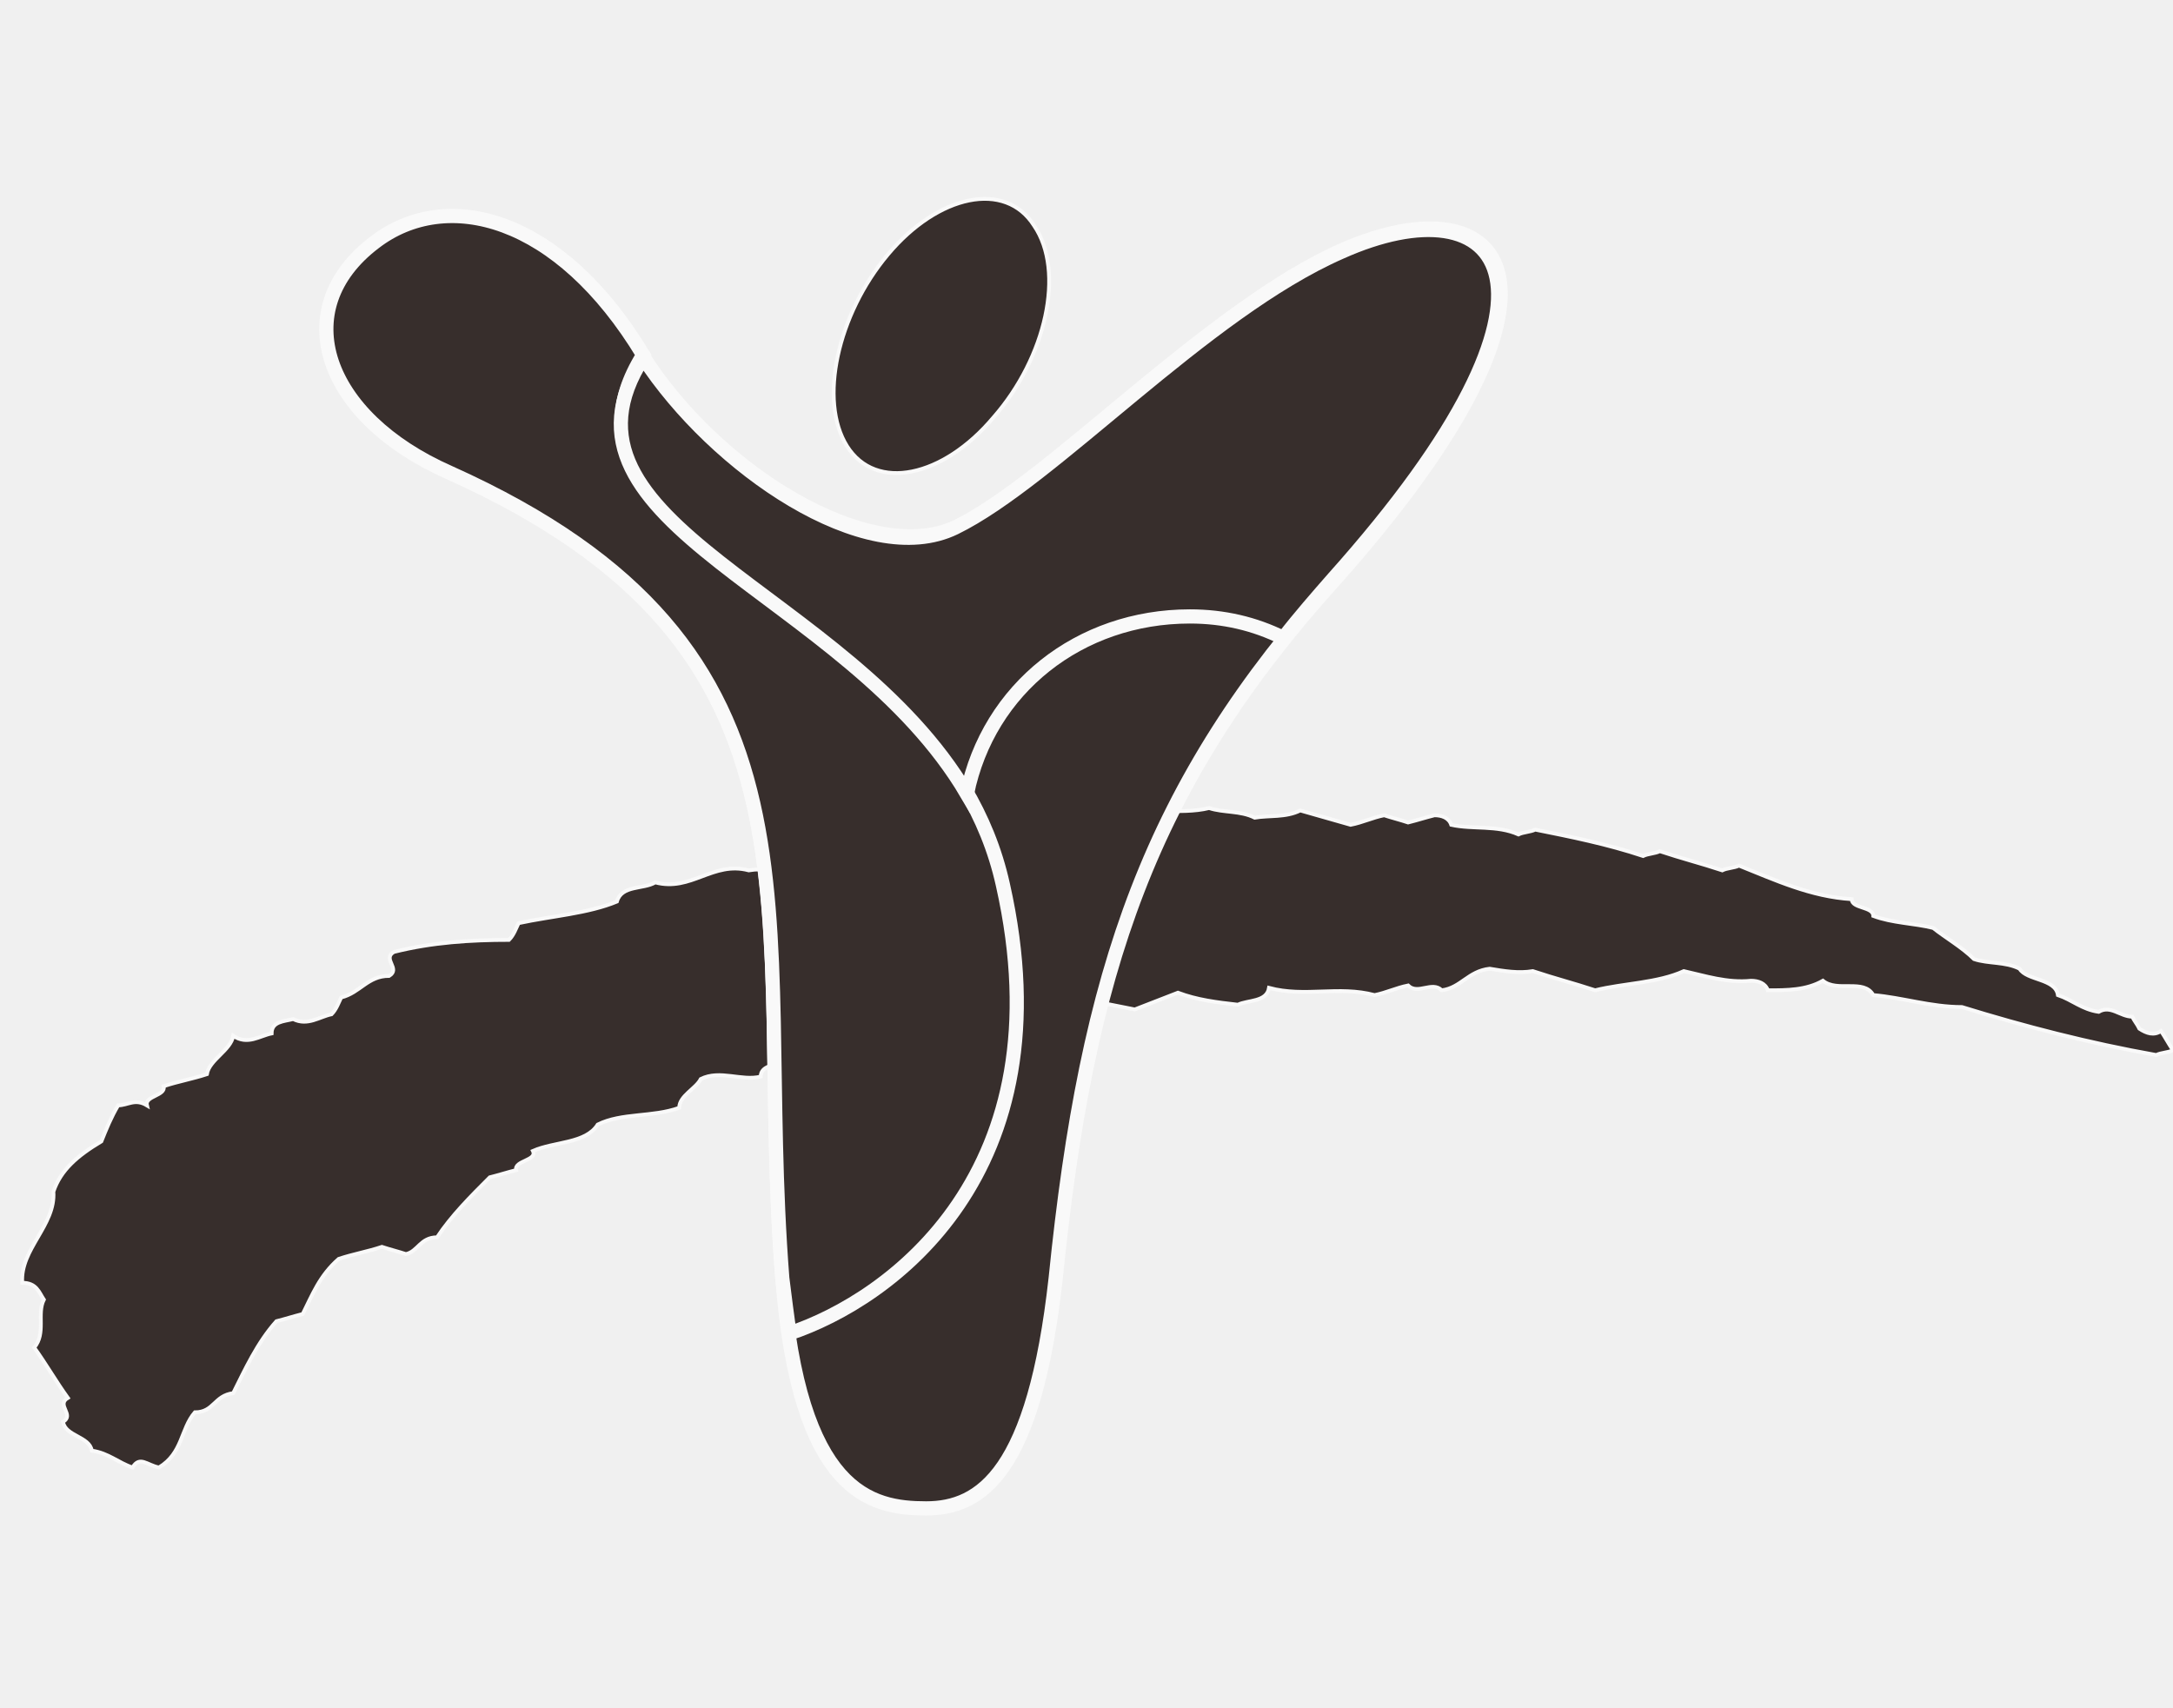
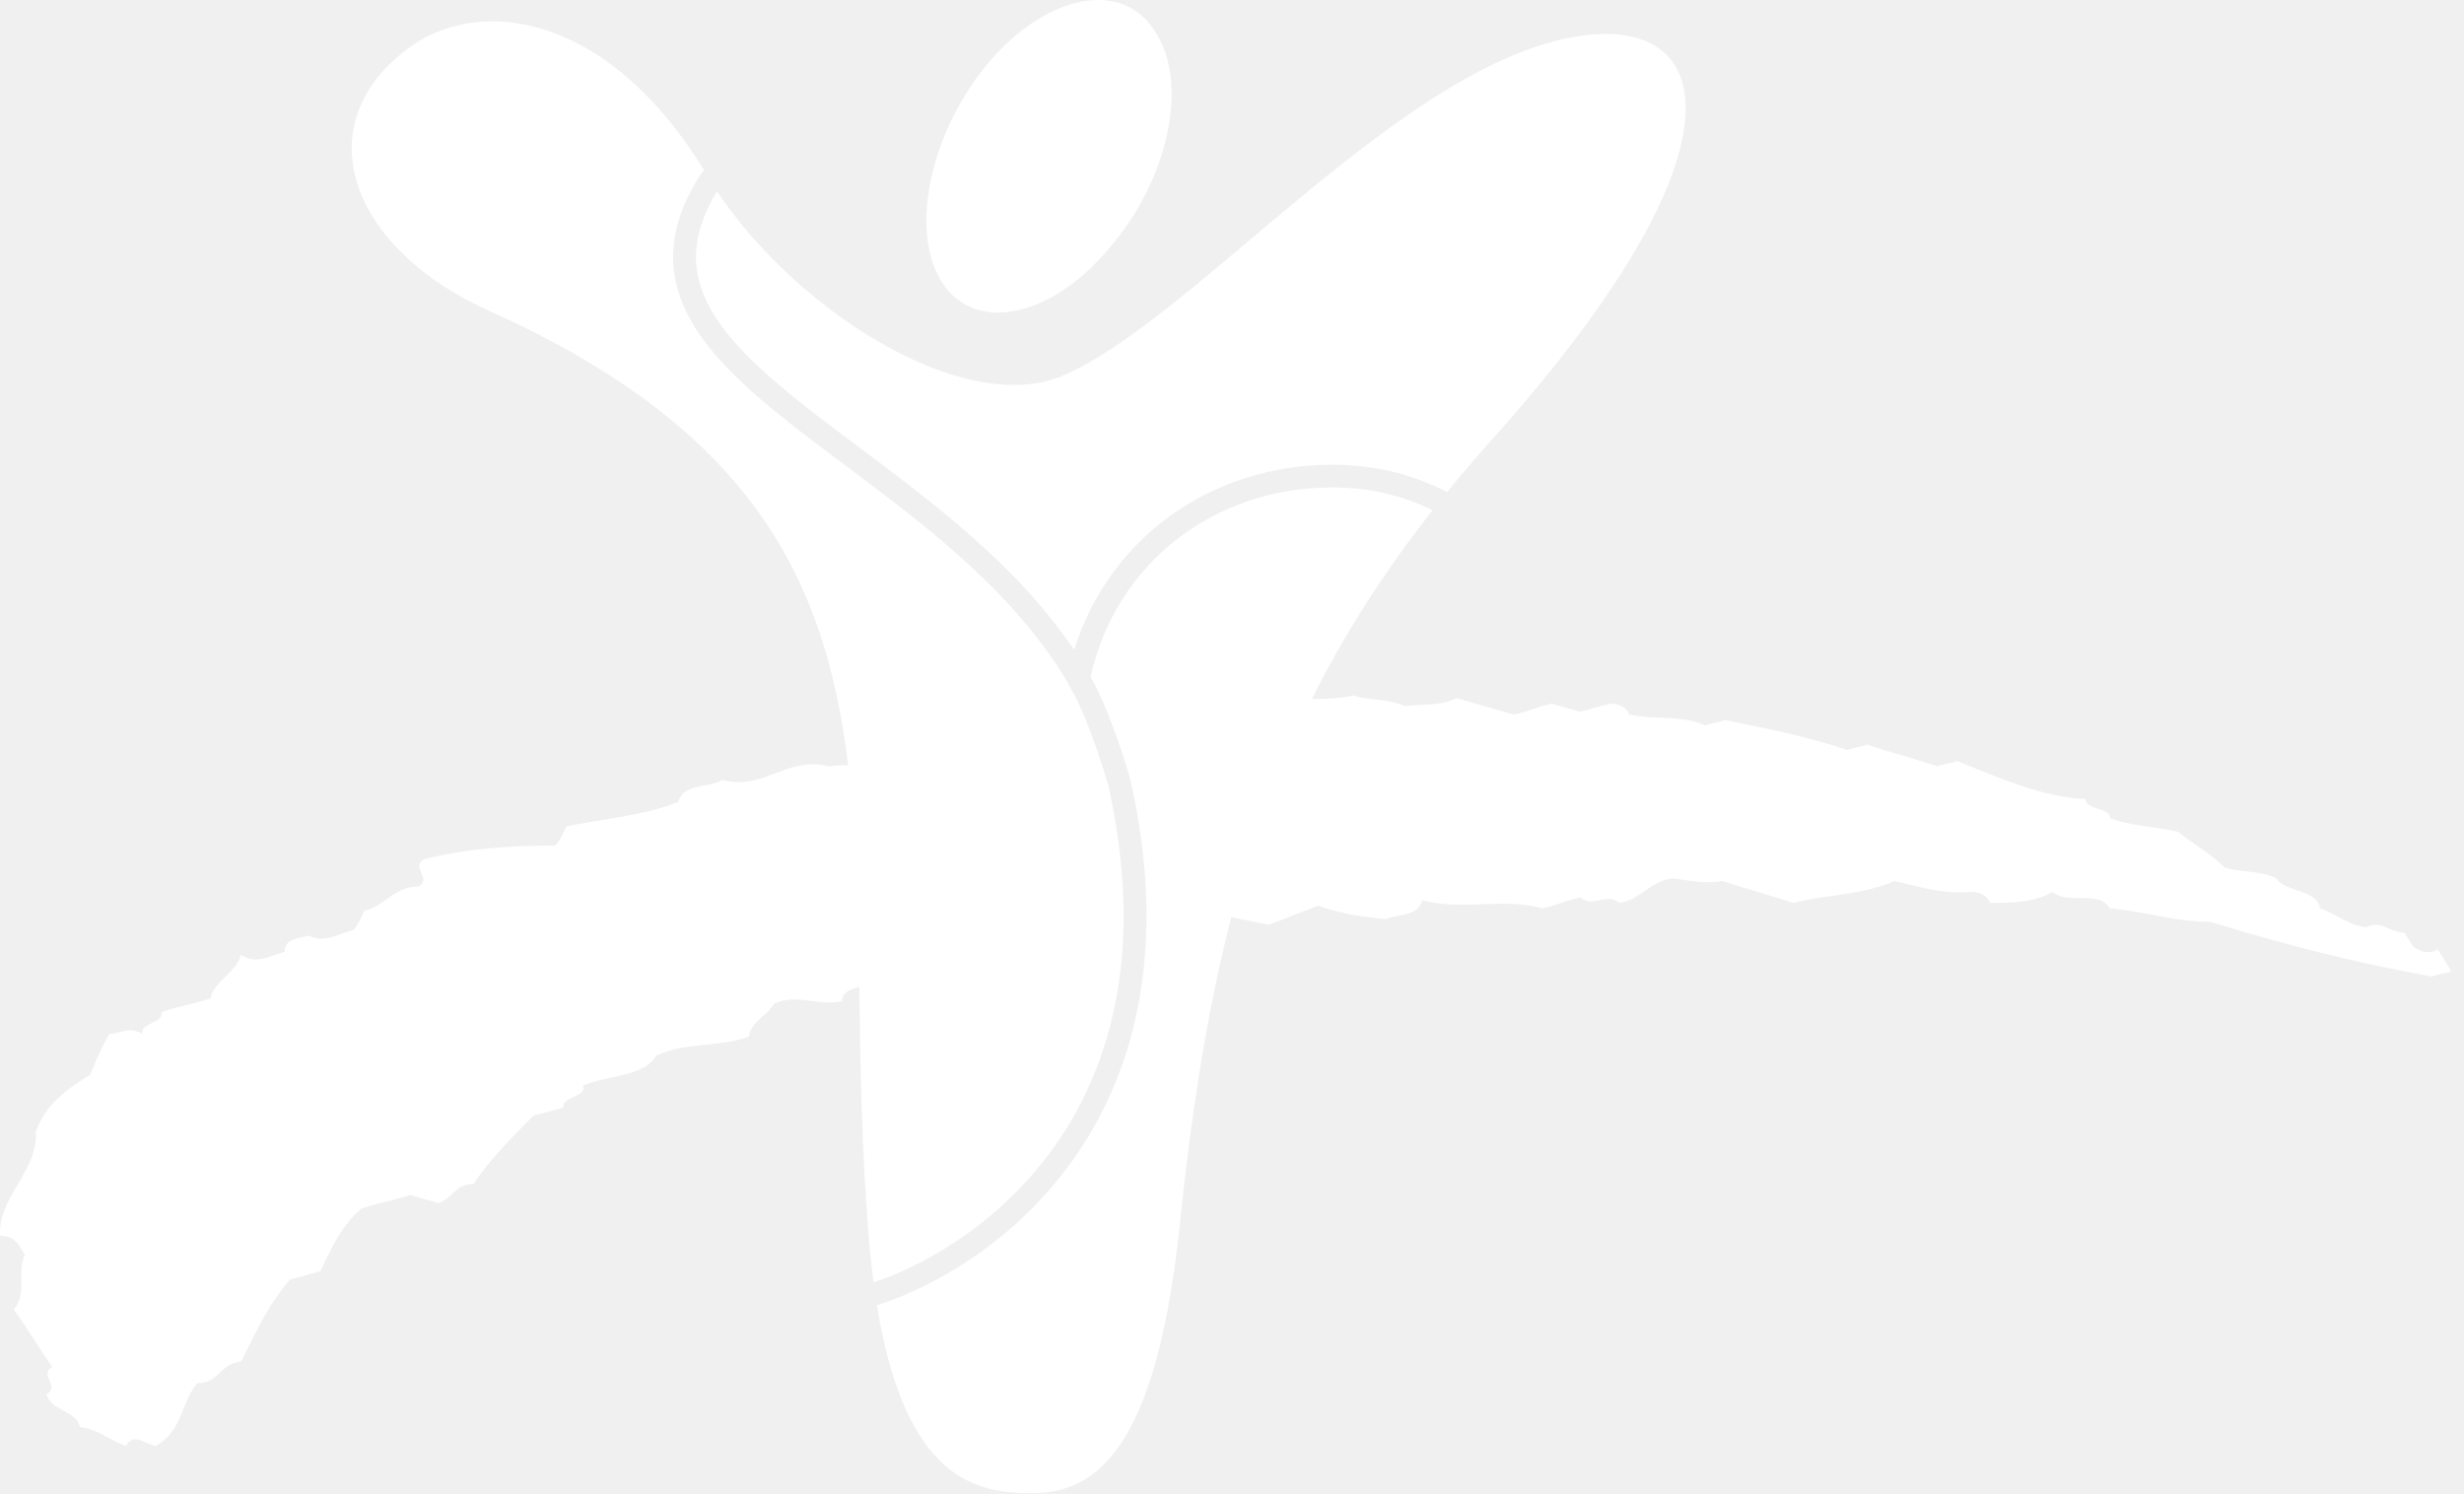
- <svg xmlns="http://www.w3.org/2000/svg" width="28" height="22" viewBox="0 0 28 22" fill="none">
-   <g clip-path="url(#clip0_242_6198)">
-     <path d="M14.622 13.007L15.178 12.791C15.425 12.884 15.673 12.915 15.951 12.946C16.074 12.884 16.322 12.915 16.352 12.729C16.816 12.853 17.248 12.698 17.712 12.822C17.866 12.791 17.99 12.729 18.144 12.698C18.268 12.822 18.453 12.637 18.577 12.76C18.824 12.729 18.917 12.513 19.195 12.482C19.38 12.513 19.566 12.544 19.751 12.513C20.029 12.606 20.276 12.668 20.554 12.76C20.925 12.668 21.357 12.668 21.697 12.513C21.975 12.575 22.253 12.668 22.562 12.637C22.655 12.637 22.748 12.668 22.779 12.76C23.026 12.76 23.273 12.76 23.489 12.637C23.675 12.791 24.015 12.606 24.138 12.822C24.509 12.853 24.88 12.976 25.281 12.976C26.084 13.224 26.919 13.44 27.784 13.594C27.846 13.563 27.938 13.563 28 13.533C27.938 13.44 27.907 13.378 27.846 13.285C27.753 13.347 27.66 13.316 27.567 13.255C27.537 13.193 27.506 13.162 27.475 13.1C27.32 13.1 27.197 12.946 27.042 13.038C26.826 13.007 26.702 12.884 26.517 12.822C26.486 12.606 26.115 12.637 26.023 12.482C25.837 12.389 25.621 12.42 25.436 12.358C25.281 12.204 25.065 12.081 24.91 11.957C24.663 11.895 24.385 11.895 24.138 11.802C24.138 11.679 23.86 11.71 23.86 11.586C23.335 11.555 22.871 11.339 22.408 11.154C22.346 11.184 22.253 11.184 22.192 11.215C21.914 11.123 21.666 11.061 21.388 10.968C21.326 10.999 21.234 10.999 21.172 11.03C20.709 10.876 20.245 10.783 19.782 10.69C19.72 10.721 19.627 10.721 19.566 10.752C19.287 10.628 18.979 10.69 18.7 10.628C18.669 10.536 18.577 10.505 18.484 10.505C18.361 10.536 18.268 10.567 18.144 10.598C18.052 10.567 17.928 10.536 17.835 10.505C17.681 10.536 17.557 10.598 17.403 10.628C17.186 10.567 16.97 10.505 16.754 10.443C16.569 10.536 16.352 10.505 16.167 10.536C15.982 10.443 15.765 10.474 15.58 10.412C15.209 10.505 14.746 10.381 14.375 10.567C14.159 10.567 14.035 10.752 13.788 10.659C13.757 10.721 13.757 10.783 13.633 10.814C13.51 10.783 13.417 10.752 13.294 10.721C13.294 10.721 13.016 10.906 12.861 10.845C12.83 10.999 12.614 10.999 12.46 11.061C12.089 11.03 11.718 10.906 11.378 10.814C11.255 10.845 11.162 10.876 11.038 10.906C11.007 10.968 10.976 11.061 10.915 11.123C10.668 11.123 10.42 11.154 10.204 11.246C10.019 11.215 9.833 11.184 9.648 11.215C9.185 11.092 8.907 11.493 8.443 11.37C8.289 11.463 8.011 11.401 7.949 11.617C7.578 11.771 7.115 11.802 6.682 11.895C6.651 11.957 6.62 12.05 6.558 12.111C6.064 12.111 5.57 12.142 5.075 12.266C4.921 12.358 5.168 12.482 5.014 12.575C4.736 12.575 4.643 12.791 4.396 12.853C4.365 12.915 4.334 13.007 4.272 13.069C4.118 13.1 3.963 13.224 3.778 13.131C3.654 13.162 3.5 13.162 3.5 13.316C3.345 13.347 3.191 13.471 3.005 13.347C2.975 13.533 2.696 13.656 2.666 13.841C2.48 13.903 2.295 13.934 2.109 13.996C2.14 14.12 1.862 14.12 1.893 14.243C1.739 14.15 1.646 14.243 1.522 14.243C1.43 14.398 1.368 14.552 1.306 14.707C0.997 14.892 0.781 15.077 0.688 15.355C0.719 15.788 0.256 16.097 0.287 16.529C0.472 16.529 0.503 16.653 0.565 16.746C0.472 16.931 0.596 17.178 0.441 17.364C0.596 17.58 0.719 17.796 0.874 18.012C0.719 18.105 0.966 18.229 0.812 18.321C0.843 18.507 1.152 18.507 1.183 18.692C1.399 18.723 1.522 18.847 1.708 18.909C1.801 18.754 1.893 18.878 2.048 18.909C2.357 18.723 2.326 18.414 2.511 18.198C2.758 18.198 2.758 17.982 3.005 17.951C3.16 17.642 3.314 17.302 3.562 17.024C3.685 16.993 3.778 16.962 3.901 16.931C4.025 16.684 4.118 16.437 4.365 16.221C4.55 16.159 4.736 16.128 4.921 16.066C5.014 16.097 5.137 16.128 5.23 16.159C5.384 16.128 5.415 15.943 5.632 15.943C5.817 15.664 6.064 15.417 6.311 15.17C6.435 15.139 6.528 15.108 6.651 15.077C6.62 14.954 6.929 14.954 6.867 14.83C7.145 14.707 7.547 14.738 7.702 14.49C8.011 14.336 8.412 14.398 8.752 14.274C8.752 14.12 8.968 14.027 9.03 13.903C9.277 13.78 9.555 13.934 9.802 13.872C9.802 13.656 10.235 13.749 10.235 13.563C10.328 13.594 10.42 13.625 10.513 13.594C10.544 13.687 10.637 13.718 10.729 13.718C10.884 13.656 10.976 13.533 11.069 13.44C11.193 13.409 11.286 13.378 11.409 13.347C11.563 13.409 11.718 13.44 11.903 13.502C12.089 13.409 12.429 13.44 12.521 13.224C12.83 13.285 13.077 13.131 13.386 13.162C13.417 13.131 13.417 13.1 13.448 13.038C13.726 13.131 13.912 12.946 14.159 12.915L14.622 13.007Z" fill="#372E2C" stroke="#F9F9F9" stroke-width="0.049" stroke-miterlimit="10" />
-     <path d="M10.915 5.75C11.286 6.337 12.151 6.152 12.8 5.38C13.48 4.607 13.727 3.495 13.325 2.908C12.954 2.321 12.089 2.506 11.441 3.279C10.792 4.051 10.545 5.163 10.915 5.75Z" fill="#372E2C" stroke="#F9F9F9" stroke-width="0.049" stroke-miterlimit="10" />
-     <path d="M8.258 4.544C7.146 2.69 5.663 2.505 4.859 3.123C3.716 3.988 4.211 5.378 5.817 6.089C10.884 8.375 9.71 11.712 10.081 16.47C10.297 19.25 11.224 19.436 11.934 19.436C12.645 19.436 13.325 18.973 13.603 16.47C14.004 12.515 14.808 10.105 17.218 7.448C20.616 3.617 19.38 2.32 17.31 3.216C15.549 3.988 13.634 6.182 12.367 6.769C11.224 7.356 9.154 6.027 8.258 4.544Z" fill="#372E2C" stroke="#F9F9F9" stroke-width="0.183" stroke-miterlimit="10" />
-     <path d="M10.173 17.18C11.471 16.747 13.757 15.11 12.923 11.402C12.119 7.757 6.744 7.046 8.288 4.574C8.257 4.543 8.319 4.605 8.288 4.574C7.207 2.782 5.755 2.412 4.828 3.122C3.685 3.987 4.179 5.378 5.786 6.088C10.884 8.375 9.71 11.711 10.08 16.469C10.111 16.716 10.142 16.963 10.173 17.18Z" fill="#372E2C" />
-     <path d="M8.288 4.574C6.744 7.046 12.119 7.757 12.923 11.402C13.757 15.11 11.471 16.747 10.173 17.18C10.142 16.963 10.111 16.716 10.08 16.469C9.71 11.711 10.884 8.375 5.786 6.088C4.179 5.378 3.685 3.987 4.828 3.122C5.755 2.412 7.207 2.782 8.288 4.574ZM8.288 4.574C8.257 4.543 8.319 4.605 8.288 4.574Z" stroke="#F9F9F9" stroke-width="0.183" stroke-miterlimit="10" />
-     <path d="M16.537 8.221C16.166 8.036 15.764 7.943 15.332 7.943C13.911 7.943 12.737 8.87 12.459 10.229C10.914 7.603 6.897 6.769 8.288 4.606C9.215 6.027 11.161 7.356 12.304 6.8C13.571 6.182 15.517 4.019 17.278 3.247C19.348 2.32 20.584 3.648 17.186 7.449C16.97 7.696 16.753 7.943 16.537 8.221Z" fill="#372E2C" stroke="#F9F9F9" stroke-width="0.183" stroke-miterlimit="10" />
+ <svg xmlns="http://www.w3.org/2000/svg" width="33" height="20" viewBox="0 0 33 20" fill="none">
+   <g clip-path="url(#clip0_1049_4897)">
+     <path fill-rule="evenodd" clip-rule="evenodd" d="M12.614 3.778C13.055 4.473 14.077 4.253 14.843 3.339C15.645 2.426 15.939 1.103 15.461 0.409C15.021 -0.286 13.998 -0.066 13.232 0.848C12.466 1.761 12.172 3.084 12.614 3.778ZM16.998 12.386L17.653 12.13C17.947 12.24 18.241 12.276 18.566 12.313C18.612 12.29 18.672 12.278 18.734 12.265C18.871 12.238 19.018 12.208 19.044 12.057C19.319 12.13 19.584 12.121 19.849 12.112C20.114 12.102 20.379 12.093 20.654 12.166C20.746 12.148 20.829 12.121 20.912 12.093C20.994 12.066 21.077 12.039 21.169 12.02C21.242 12.093 21.334 12.075 21.426 12.057C21.518 12.039 21.61 12.02 21.683 12.093C21.826 12.076 21.925 12.006 22.027 11.935C22.135 11.86 22.245 11.783 22.412 11.764C22.633 11.801 22.853 11.838 23.067 11.801C23.233 11.856 23.387 11.901 23.542 11.947L23.542 11.947L23.542 11.947L23.542 11.947L23.542 11.947L23.542 11.947L23.542 11.947C23.697 11.993 23.851 12.039 24.017 12.093C24.183 12.052 24.358 12.026 24.534 12.001C24.826 11.958 25.118 11.915 25.37 11.801C25.435 11.815 25.499 11.831 25.564 11.847L25.564 11.847C25.829 11.911 26.098 11.976 26.393 11.947C26.503 11.947 26.614 11.984 26.65 12.093C26.944 12.093 27.238 12.093 27.489 11.947C27.59 12.031 27.729 12.03 27.863 12.03C28.022 12.029 28.175 12.028 28.255 12.166C28.439 12.182 28.623 12.216 28.808 12.251C29.067 12.3 29.331 12.349 29.609 12.349C30.558 12.642 31.544 12.898 32.573 13.08C32.61 13.062 32.656 13.053 32.702 13.044C32.748 13.035 32.793 13.025 32.83 13.007C32.793 12.952 32.766 12.907 32.738 12.861C32.711 12.815 32.683 12.77 32.647 12.715C32.536 12.788 32.426 12.751 32.316 12.678C32.297 12.642 32.279 12.614 32.261 12.587C32.242 12.559 32.224 12.532 32.206 12.495C32.133 12.495 32.067 12.467 32.002 12.44C31.901 12.397 31.803 12.356 31.691 12.422C31.535 12.4 31.419 12.338 31.305 12.275C31.23 12.235 31.157 12.195 31.072 12.166C31.052 12.022 30.902 11.971 30.756 11.921C30.643 11.882 30.532 11.844 30.484 11.764C30.359 11.702 30.222 11.687 30.088 11.672C29.986 11.661 29.885 11.65 29.792 11.618C29.68 11.506 29.54 11.408 29.407 11.315L29.407 11.315C29.323 11.256 29.243 11.2 29.174 11.143C29.055 11.113 28.931 11.096 28.806 11.078L28.806 11.078C28.622 11.052 28.436 11.025 28.261 10.96C28.261 10.887 28.178 10.86 28.096 10.832C28.013 10.805 27.93 10.777 27.93 10.704C27.392 10.672 26.904 10.474 26.423 10.279L26.423 10.278C26.352 10.25 26.28 10.221 26.209 10.192C26.173 10.211 26.127 10.22 26.081 10.229C26.035 10.238 25.989 10.247 25.952 10.265C25.787 10.211 25.632 10.165 25.478 10.119L25.478 10.119L25.478 10.119L25.477 10.119L25.477 10.119L25.477 10.119L25.477 10.119C25.323 10.074 25.168 10.028 25.003 9.973C24.966 9.991 24.92 10.001 24.874 10.01C24.828 10.019 24.782 10.028 24.746 10.046C24.194 9.863 23.649 9.754 23.098 9.644C23.061 9.662 23.015 9.672 22.969 9.681C22.924 9.69 22.878 9.699 22.841 9.717C22.643 9.63 22.433 9.621 22.226 9.612C22.088 9.606 21.951 9.6 21.818 9.571C21.781 9.461 21.671 9.425 21.561 9.425C21.487 9.443 21.423 9.461 21.359 9.48C21.294 9.498 21.23 9.516 21.157 9.534C21.101 9.516 21.037 9.498 20.973 9.48C20.908 9.461 20.844 9.443 20.789 9.425C20.697 9.443 20.614 9.47 20.532 9.498C20.449 9.525 20.366 9.553 20.274 9.571L20.274 9.571C20.017 9.498 19.76 9.425 19.509 9.352C19.363 9.424 19.201 9.433 19.045 9.441C18.966 9.445 18.889 9.449 18.817 9.461C18.692 9.399 18.555 9.384 18.42 9.369C18.318 9.358 18.217 9.347 18.125 9.315C17.951 9.358 17.762 9.362 17.569 9.364C18.002 8.497 18.532 7.668 19.186 6.834C18.772 6.631 18.33 6.529 17.845 6.529C16.248 6.529 14.94 7.555 14.606 9.068C14.741 9.298 14.868 9.624 14.963 9.893C15.015 10.042 15.059 10.177 15.089 10.275C15.105 10.325 15.117 10.364 15.125 10.392L15.134 10.424L15.137 10.433L15.138 10.435L15.138 10.435L15.138 10.436L15.138 10.436L14.991 10.477L15.138 10.436L15.139 10.44L15.14 10.444C15.641 12.678 15.206 14.305 14.435 15.442C13.668 16.574 12.578 17.206 11.787 17.47L11.782 17.472L11.777 17.473L11.744 17.482C12.127 19.827 13.075 20 13.82 20C14.659 20 15.468 19.452 15.792 16.485C15.954 14.904 16.168 13.532 16.491 12.286L16.992 12.386H16.998ZM14.315 9.168L14.313 9.165C13.869 8.408 13.244 7.776 12.574 7.21C12.158 6.86 11.735 6.544 11.327 6.238L11.327 6.238C11.07 6.046 10.819 5.858 10.58 5.669C9.974 5.191 9.45 4.711 9.191 4.175C9.059 3.903 8.994 3.614 9.021 3.305C9.047 2.997 9.164 2.677 9.38 2.341L9.384 2.335L9.389 2.329L9.429 2.279C8.117 0.145 6.387 -0.061 5.448 0.662C4.094 1.685 4.682 3.337 6.581 4.177C10.066 5.753 11.056 7.749 11.36 10.252C11.273 10.248 11.186 10.251 11.1 10.265C10.824 10.192 10.605 10.275 10.386 10.357C10.167 10.439 9.948 10.521 9.673 10.448C9.607 10.488 9.522 10.503 9.437 10.519C9.285 10.548 9.132 10.576 9.085 10.741C8.786 10.864 8.441 10.921 8.089 10.979H8.089L8.089 10.979C7.92 11.007 7.751 11.034 7.584 11.07C7.575 11.087 7.567 11.106 7.558 11.127C7.528 11.193 7.493 11.27 7.437 11.326C6.849 11.326 6.267 11.362 5.679 11.508C5.587 11.563 5.615 11.627 5.643 11.691C5.67 11.755 5.698 11.819 5.606 11.874C5.417 11.874 5.3 11.958 5.18 12.043C5.091 12.107 5 12.172 4.877 12.203C4.868 12.22 4.86 12.24 4.851 12.26C4.821 12.326 4.786 12.403 4.73 12.459C4.677 12.47 4.624 12.489 4.57 12.509C4.437 12.559 4.299 12.61 4.142 12.532C4.118 12.538 4.092 12.543 4.067 12.548C3.939 12.574 3.811 12.599 3.811 12.751C3.763 12.761 3.714 12.778 3.665 12.796L3.665 12.796C3.528 12.845 3.386 12.896 3.223 12.788C3.205 12.898 3.113 12.989 3.021 13.08C2.929 13.172 2.837 13.263 2.819 13.373C2.711 13.409 2.603 13.436 2.496 13.463C2.384 13.491 2.273 13.518 2.164 13.556C2.182 13.629 2.109 13.665 2.035 13.702C1.962 13.738 1.888 13.775 1.907 13.848C1.784 13.775 1.694 13.799 1.604 13.824C1.559 13.836 1.515 13.848 1.466 13.848C1.355 14.031 1.282 14.214 1.208 14.396C0.841 14.616 0.59 14.835 0.479 15.164C0.498 15.42 0.369 15.639 0.241 15.859C0.112 16.078 -0.017 16.297 0.002 16.553C0.183 16.553 0.24 16.652 0.296 16.748C0.308 16.769 0.319 16.79 0.332 16.809C0.284 16.905 0.285 17.015 0.286 17.127C0.288 17.27 0.289 17.417 0.186 17.54C0.277 17.668 0.36 17.796 0.443 17.924C0.525 18.052 0.608 18.18 0.7 18.308C0.608 18.363 0.636 18.427 0.663 18.491C0.691 18.555 0.718 18.619 0.626 18.673C0.645 18.783 0.746 18.838 0.847 18.893C0.948 18.948 1.049 19.002 1.067 19.112C1.224 19.134 1.339 19.197 1.454 19.259C1.528 19.299 1.602 19.339 1.686 19.368C1.763 19.24 1.84 19.273 1.943 19.317C1.987 19.336 2.035 19.357 2.09 19.368C2.313 19.235 2.387 19.049 2.46 18.865C2.508 18.746 2.555 18.628 2.642 18.527C2.794 18.527 2.867 18.459 2.943 18.387C3.014 18.321 3.088 18.252 3.229 18.235C3.251 18.193 3.272 18.151 3.293 18.108C3.457 17.778 3.63 17.429 3.885 17.138C3.958 17.12 4.023 17.102 4.087 17.083L4.087 17.083L4.087 17.083C4.151 17.065 4.216 17.047 4.289 17.028C4.312 16.983 4.334 16.938 4.355 16.893L4.355 16.893C4.474 16.647 4.592 16.404 4.84 16.188C4.948 16.152 5.056 16.125 5.163 16.098L5.164 16.098C5.275 16.07 5.386 16.042 5.496 16.005C5.551 16.023 5.615 16.041 5.679 16.06L5.679 16.06C5.744 16.078 5.808 16.096 5.863 16.114C5.942 16.099 5.994 16.049 6.047 15.998C6.119 15.93 6.194 15.859 6.341 15.859C6.55 15.547 6.824 15.268 7.097 14.991L7.143 14.945C7.217 14.926 7.281 14.908 7.345 14.89C7.41 14.872 7.474 14.853 7.547 14.835C7.529 14.764 7.608 14.727 7.684 14.692C7.764 14.654 7.842 14.617 7.805 14.543C7.921 14.491 8.056 14.462 8.188 14.434L8.188 14.434C8.432 14.381 8.672 14.33 8.791 14.14C8.99 14.042 9.219 14.018 9.451 13.993C9.649 13.973 9.848 13.952 10.034 13.885C10.034 13.775 10.127 13.691 10.217 13.61C10.277 13.557 10.335 13.504 10.365 13.446C10.53 13.364 10.706 13.386 10.88 13.408C11.015 13.424 11.149 13.441 11.277 13.409C11.277 13.29 11.389 13.25 11.508 13.22L11.51 13.358C11.525 14.338 11.541 15.379 11.628 16.485C11.647 16.733 11.671 16.963 11.7 17.178C12.439 16.928 13.462 16.333 14.181 15.272C14.9 14.211 15.325 12.672 14.842 10.515L14.84 10.509L14.831 10.479C14.823 10.452 14.812 10.413 14.797 10.365C14.767 10.27 14.725 10.138 14.674 9.993C14.57 9.699 14.438 9.367 14.311 9.171L14.315 9.168ZM9.602 2.563C10.723 4.234 13.03 5.654 14.329 4.988C15.006 4.674 15.84 3.972 16.742 3.211C17.838 2.288 19.036 1.279 20.178 0.778C22.628 -0.289 24.091 1.253 20.067 5.792C19.825 6.06 19.596 6.326 19.381 6.591L19.344 6.572L19.344 6.572L19.34 6.57C18.877 6.34 18.382 6.225 17.845 6.225C16.215 6.225 14.849 7.213 14.386 8.706C13.938 8.042 13.366 7.479 12.771 6.978C12.352 6.625 11.912 6.295 11.497 5.984L11.497 5.984C11.242 5.793 10.996 5.609 10.77 5.431C10.164 4.952 9.693 4.51 9.467 4.043C9.355 3.813 9.304 3.579 9.326 3.331C9.346 3.098 9.43 2.845 9.602 2.563Z" fill="white" />
  </g>
  <defs>
-     <clipPath id="clip0_242_6198">
-       <rect width="28" height="22" fill="white" />
+     <clipPath id="clip0_1049_4897">
+       <rect width="32.83" height="20" fill="white" />
    </clipPath>
  </defs>
</svg>
